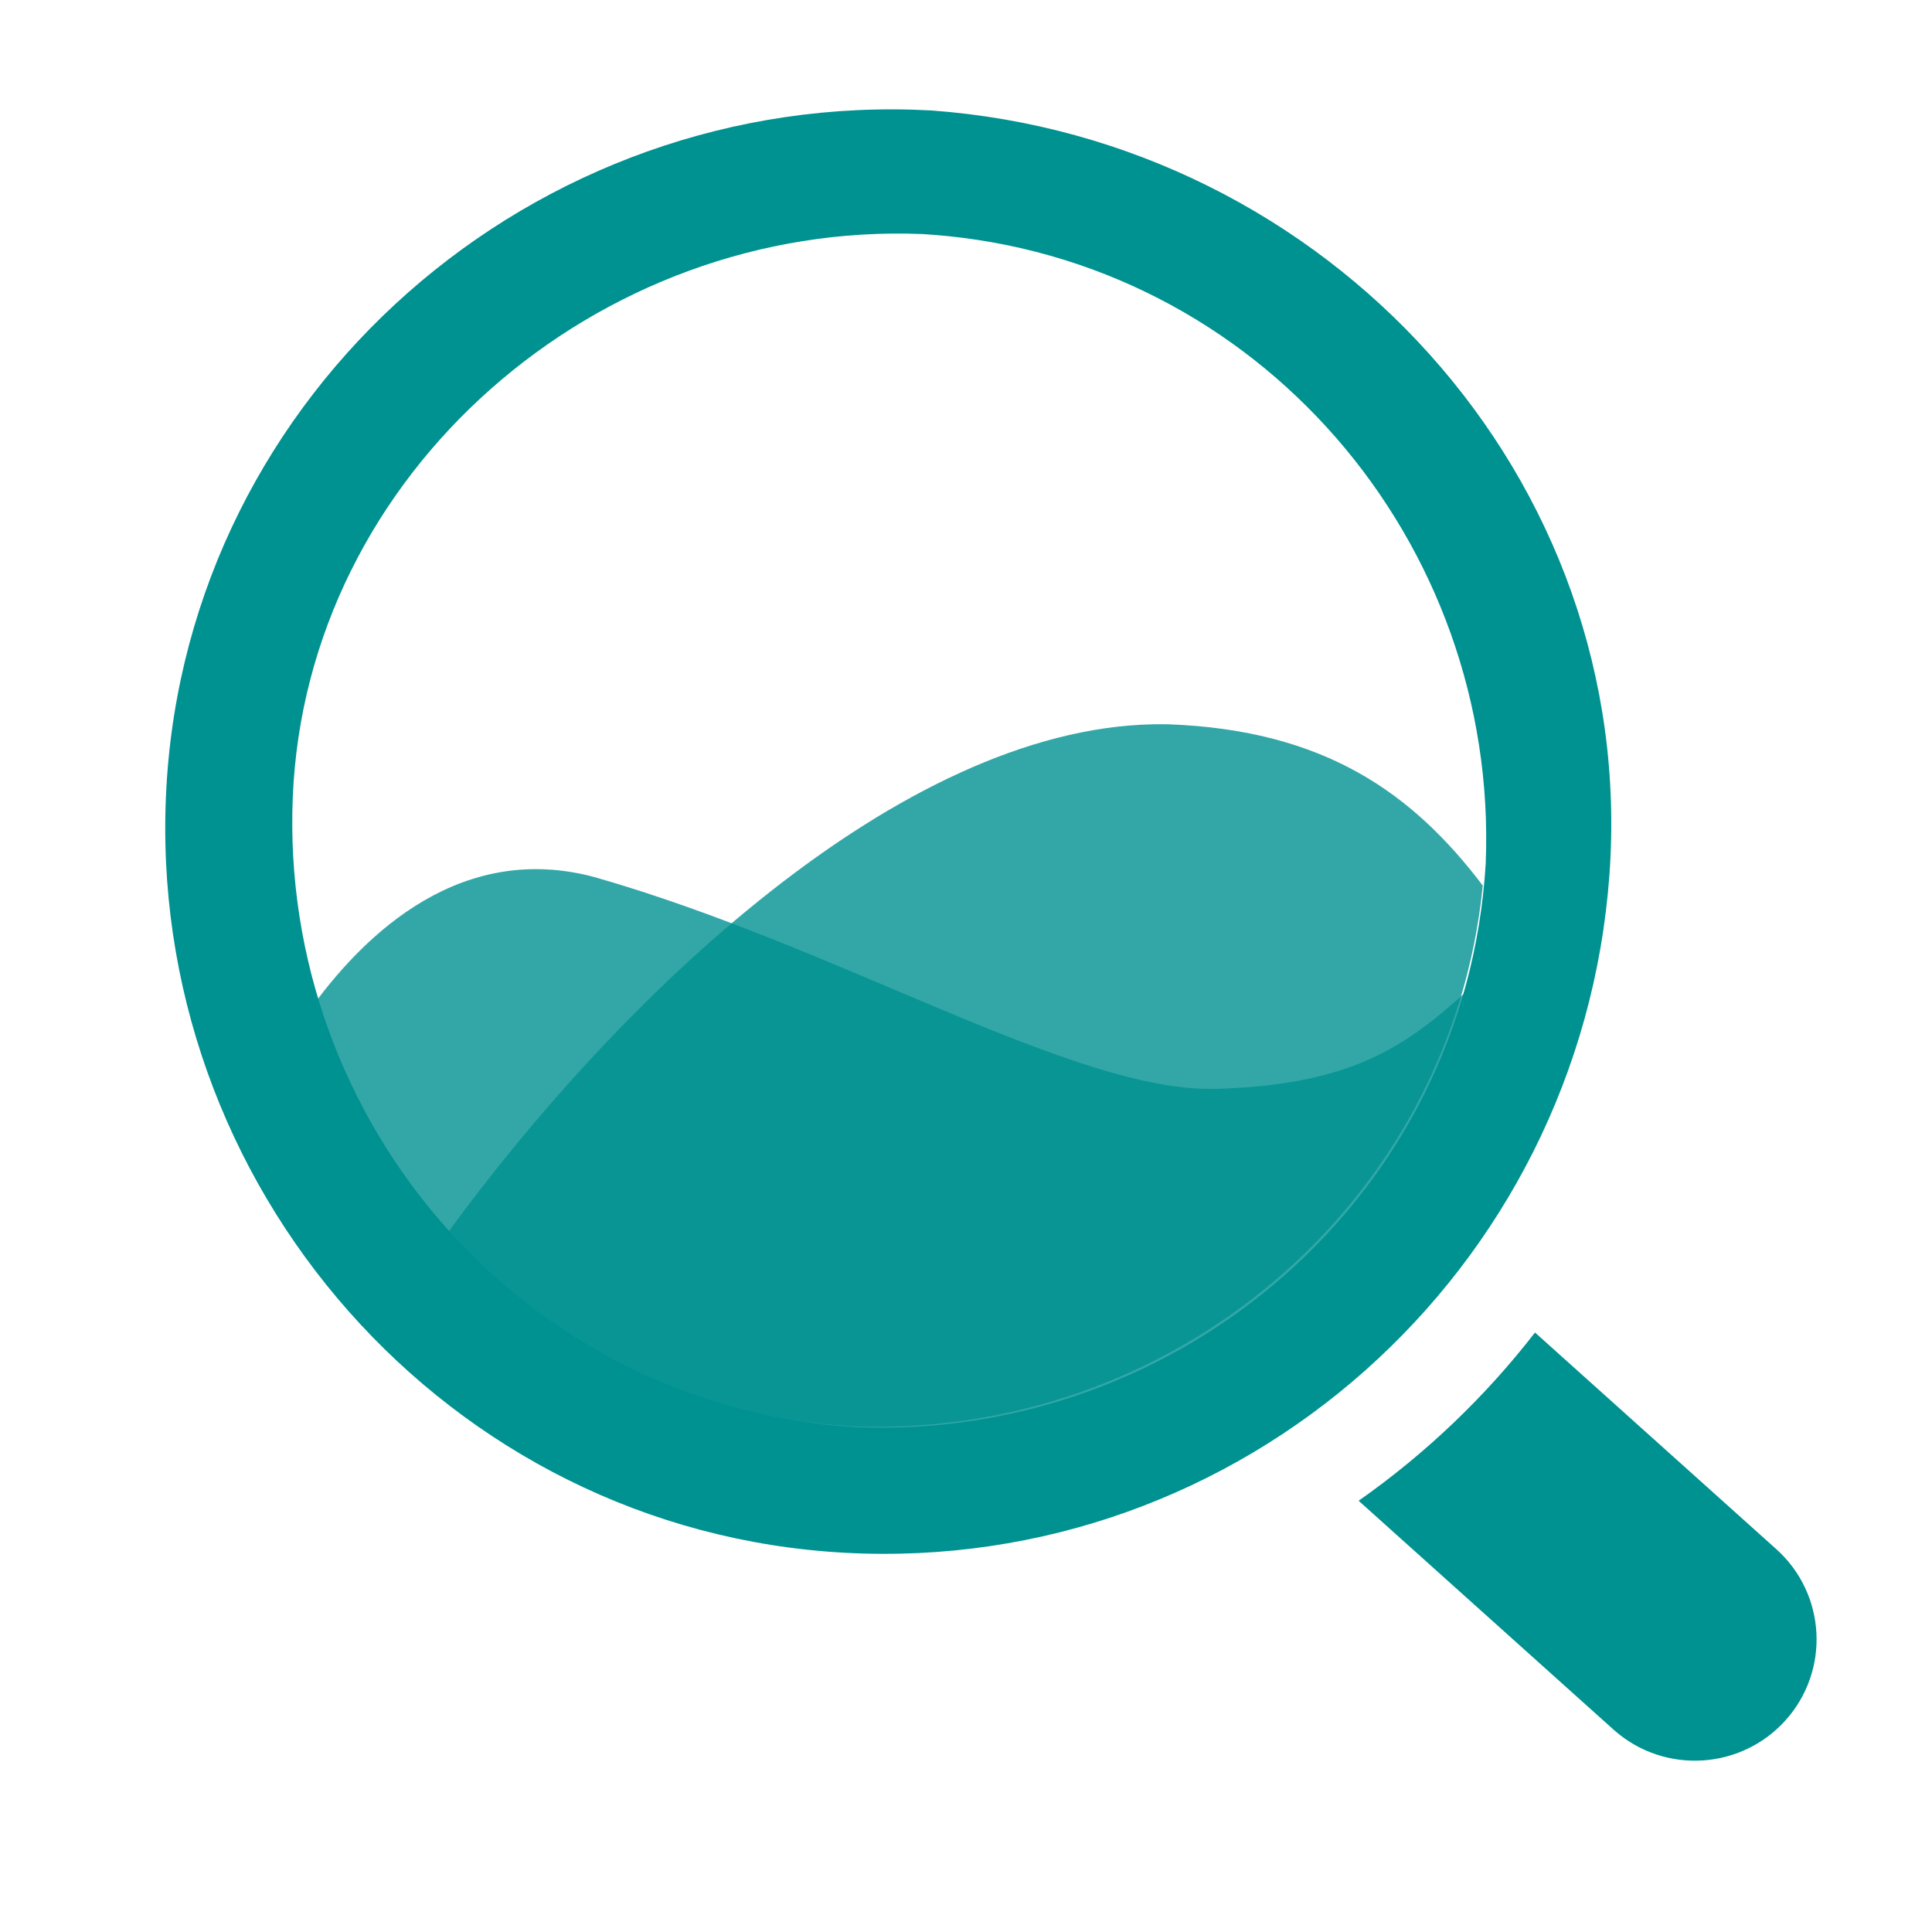
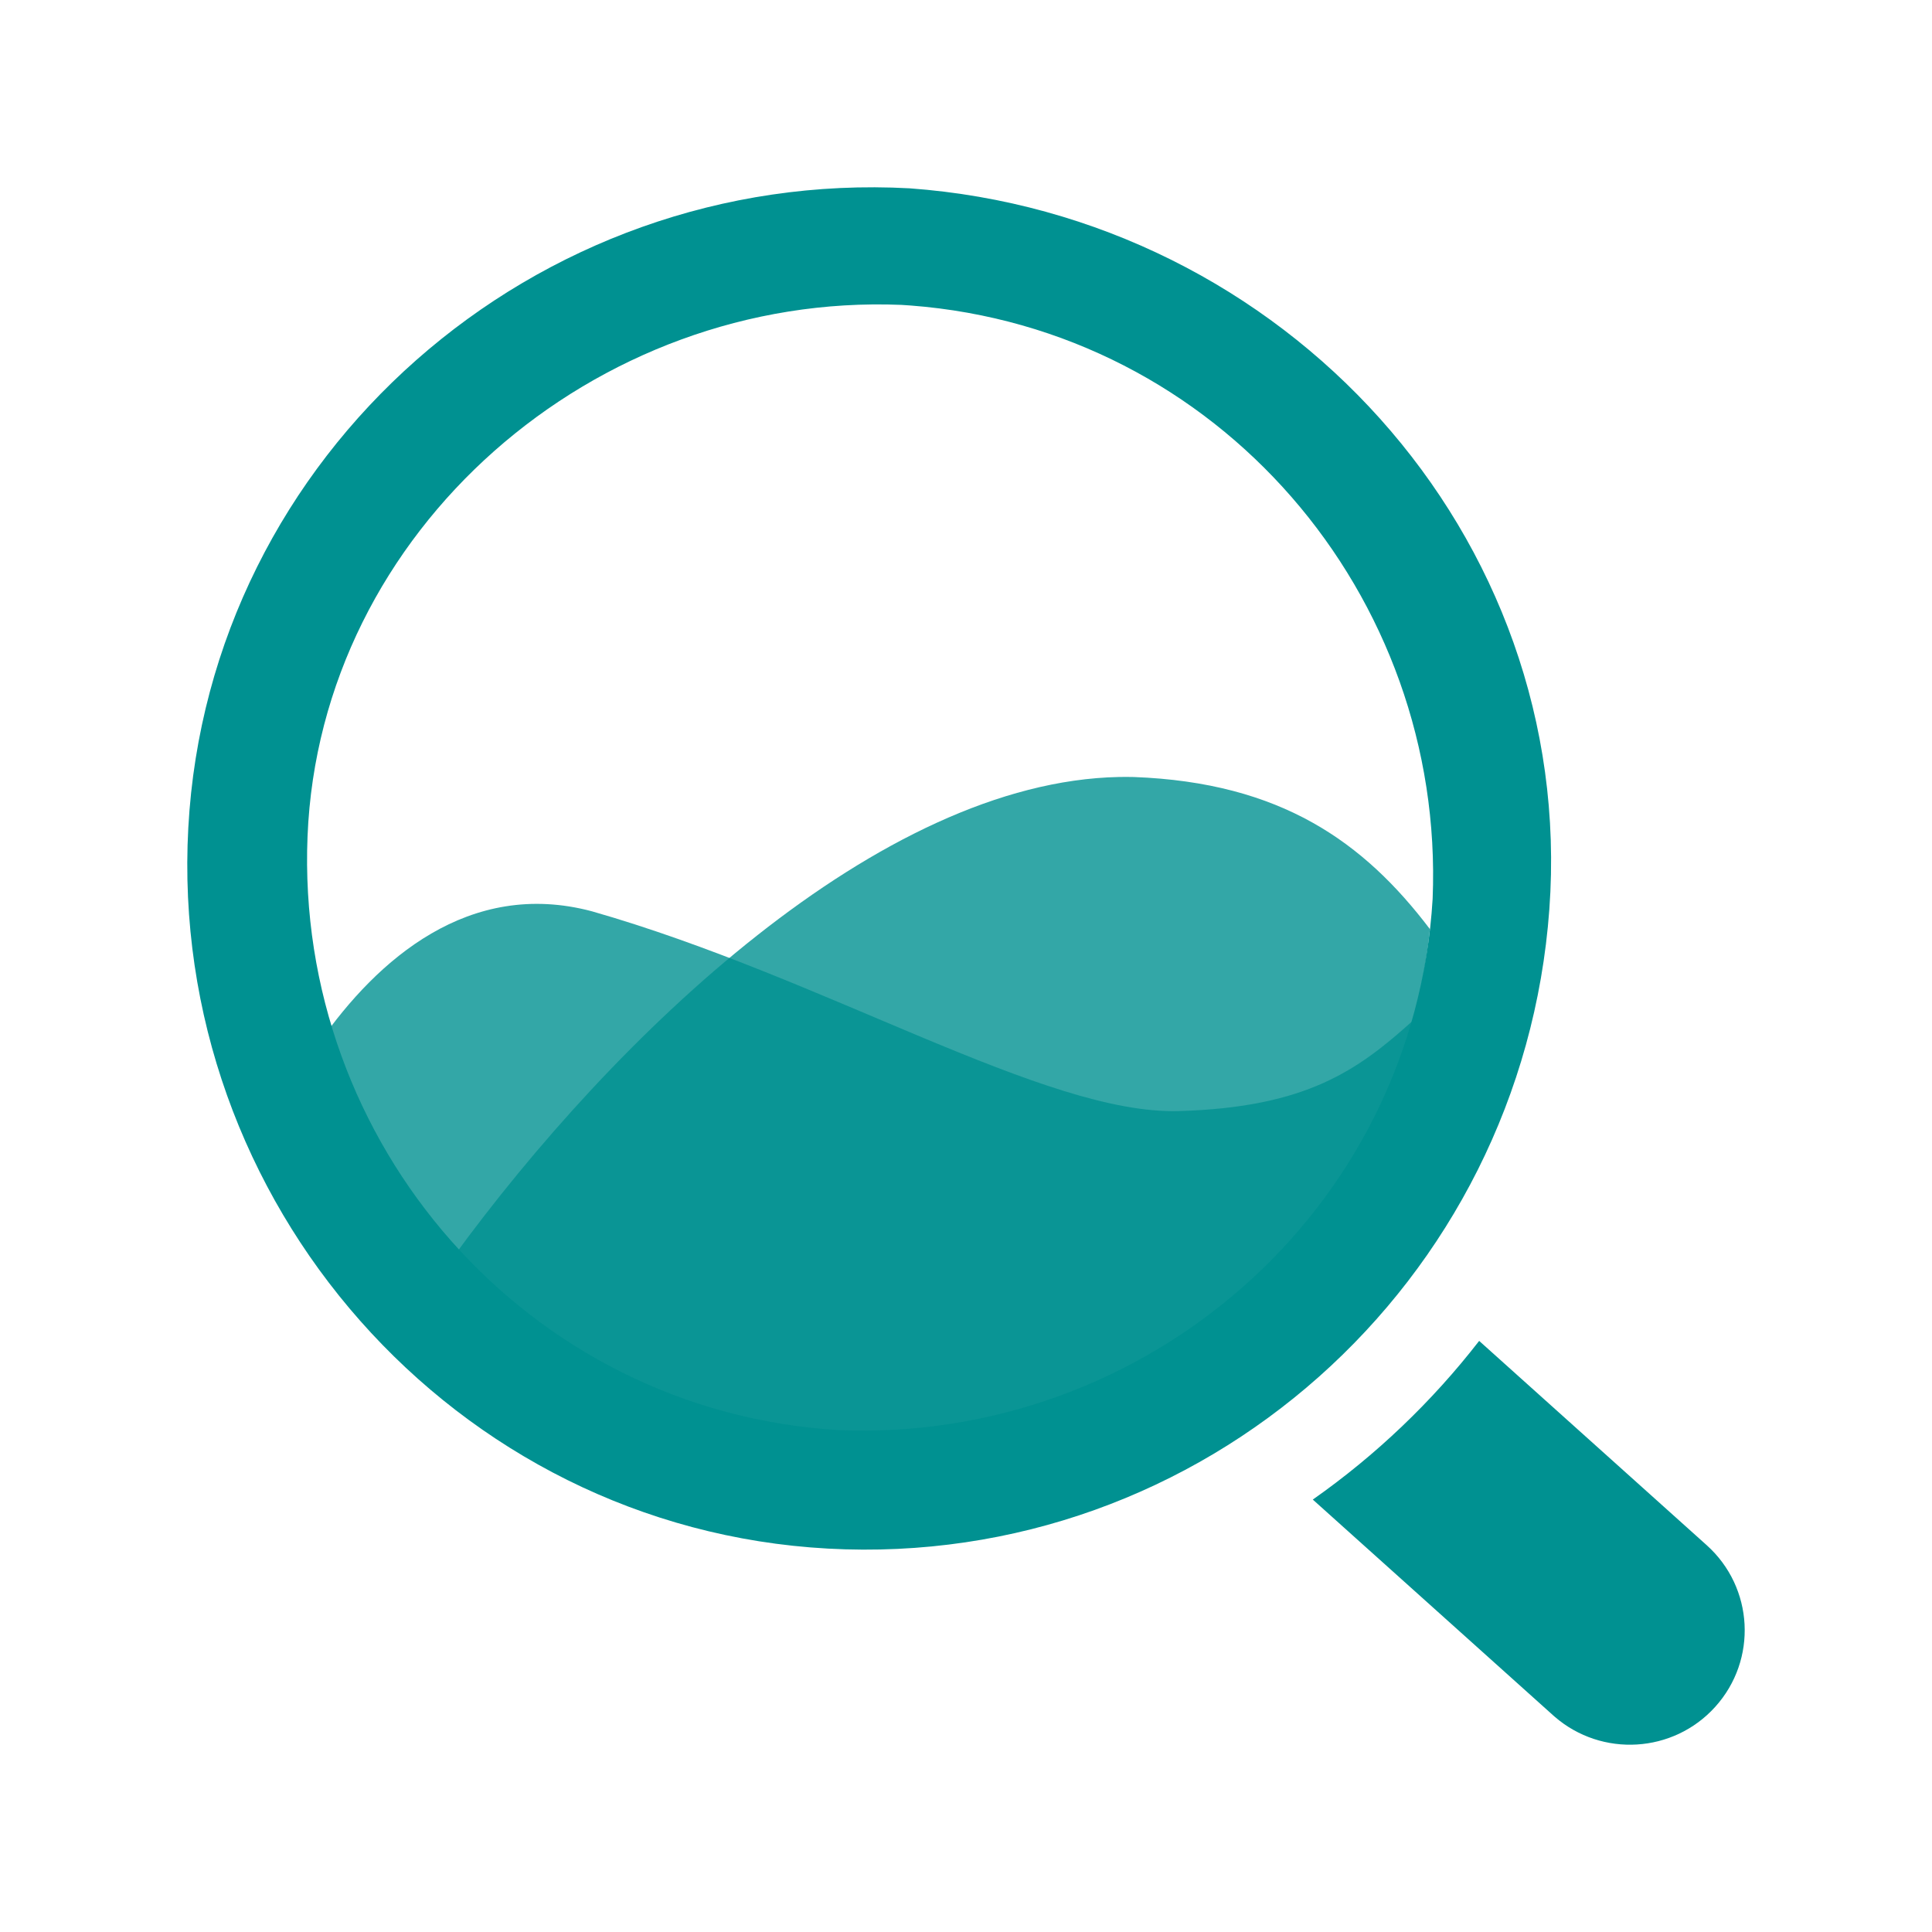
- <svg xmlns="http://www.w3.org/2000/svg" width="320px" height="320px" viewBox="0 0 320 320" version="1.1">
-   <g id="search-light" stroke="none" stroke-width="1" fill="none" fill-rule="evenodd">
-     <rect id="矩形备份-11" fill-rule="nonzero" x="0" y="0" width="320" height="320" />
-     <g id="编组备份-2" transform="translate(27, 18)" fill="#009191" fill-rule="nonzero">
-       <g id="search-colorful-2-(1)">
-         <path d="M165.296,101.953 L166.583,101.968 C192.448,102.934 207.006,113.395 218.598,128.683 C213.291,181.687 166.804,220.403 114.01,218.255 C87.15,216.649 63.686,204.623 46.926,186.485 C75.585,147.147 121.973,102.802 164.014,101.965 L165.296,101.953 Z" id="路径" fill-opacity="0.8" />
-         <path d="M23.648,150.197 L23.668,150.171 C33.727,135.795 49.841,121.513 71.427,127.261 C112.477,138.992 151.009,163.024 174.503,162.345 C196.862,161.699 205.891,155.246 215.688,146.394 C203.75,190.358 161.148,220.878 113.415,218.985 C70.183,216.464 35.71,187.752 23.648,150.197 Z" id="路径" fill-opacity="0.8" />
-         <path d="M227.246,202.708 L267.206,238.584 C275.486,246.017 276.156,258.72 268.704,266.976 C261.344,275.129 248.791,275.875 240.512,268.709 L240.234,268.464 L198.032,230.574 C209.114,222.791 218.968,213.387 227.246,202.708 Z M0.551,112.572 C4.136,46.878 61.501,-3.289 127.232,0.294 C192.963,5.072 244.352,61.211 239.571,126.906 C234.791,192.601 178.621,242.768 112.891,239.184 C47.16,235.601 -3.034,178.267 0.551,112.572 Z M125.774,20.765 C71.986,18.569 23.686,60.287 21.491,114.082 C19.295,167.877 59.911,215.084 114.796,218.378 C168.584,220.573 215.786,179.953 219.079,125.06 C221.253,71.804 181.467,25.003 127.416,20.877 L125.774,20.765 Z" id="形状" />
-       </g>
-     </g>
+ <svg xmlns="http://www.w3.org/2000/svg" width="196" height="196">
+   <g fill="#009191">
+     <path d="m114.273 78.817.743.01c14.942.557 23.351 6.6 30.048 15.432-3.066 30.618-29.92 52.984-60.417 51.743-15.517-.928-29.071-7.875-38.753-18.353 16.555-22.724 43.353-48.341 67.638-48.825l.74-.007Z" fill-opacity=".8" />
+     <path d="m32.447 105.7.011-.016c5.811-8.304 15.12-16.555 27.59-13.234 23.713 6.777 45.972 20.659 59.544 20.267 12.916-.373 18.132-4.101 23.791-9.215-6.897 25.397-31.506 43.028-59.08 41.934-24.974-1.456-44.889-18.042-51.856-39.737Z" fill-opacity=".8" />
+     <path d="m150.06 136.033 23.083 20.725c4.783 4.294 5.17 11.632.865 16.401-4.25 4.71-11.503 5.14-16.285 1.001l-.16-.141-24.38-21.888a78.302 78.302 0 0 0 16.877-16.098ZM19.104 83.965c2.072-37.95 35.21-66.93 73.18-64.86 37.971 2.76 67.657 35.19 64.896 73.14-2.762 37.95-35.21 66.93-73.18 64.86-37.97-2.07-66.967-35.19-64.896-73.14ZM91.442 30.93C60.37 29.66 32.469 53.76 31.2 84.836c-1.269 31.076 22.194 58.347 53.9 60.25 31.071 1.268 58.339-22.198 60.24-53.908 1.256-30.764-21.726-57.8-52.95-60.184l-.95-.064Z" />
  </g>
</svg>
